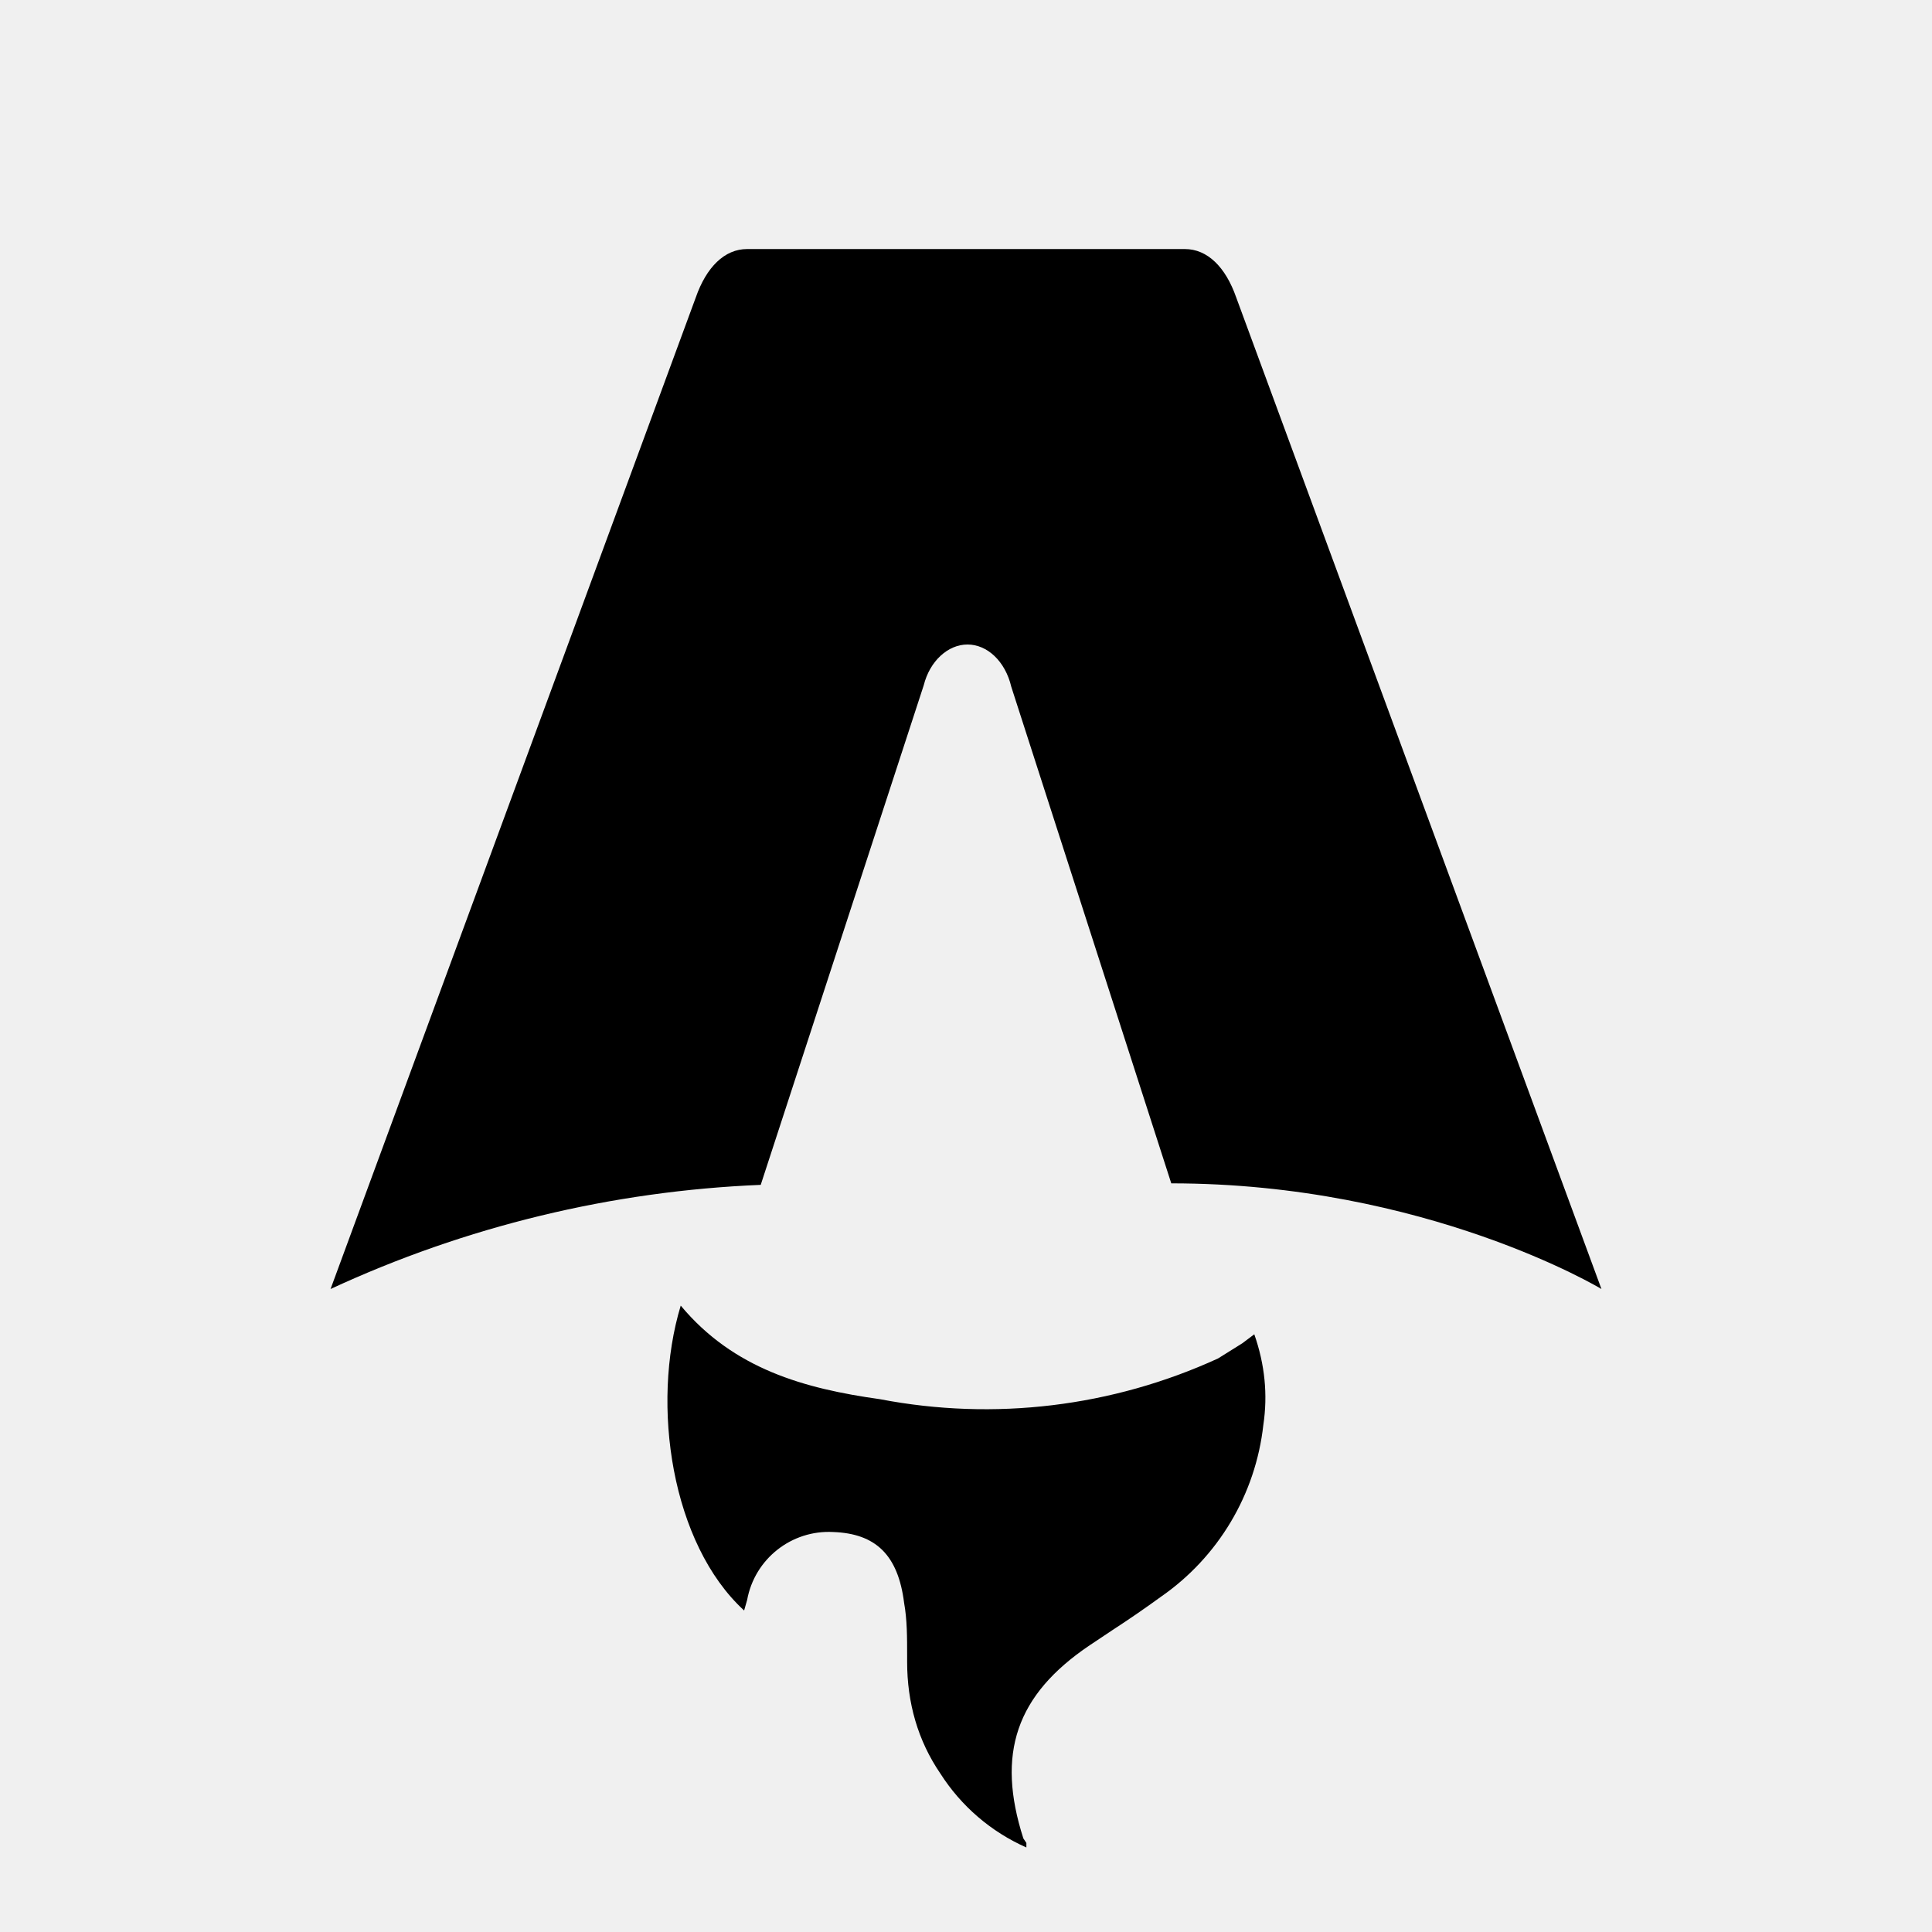
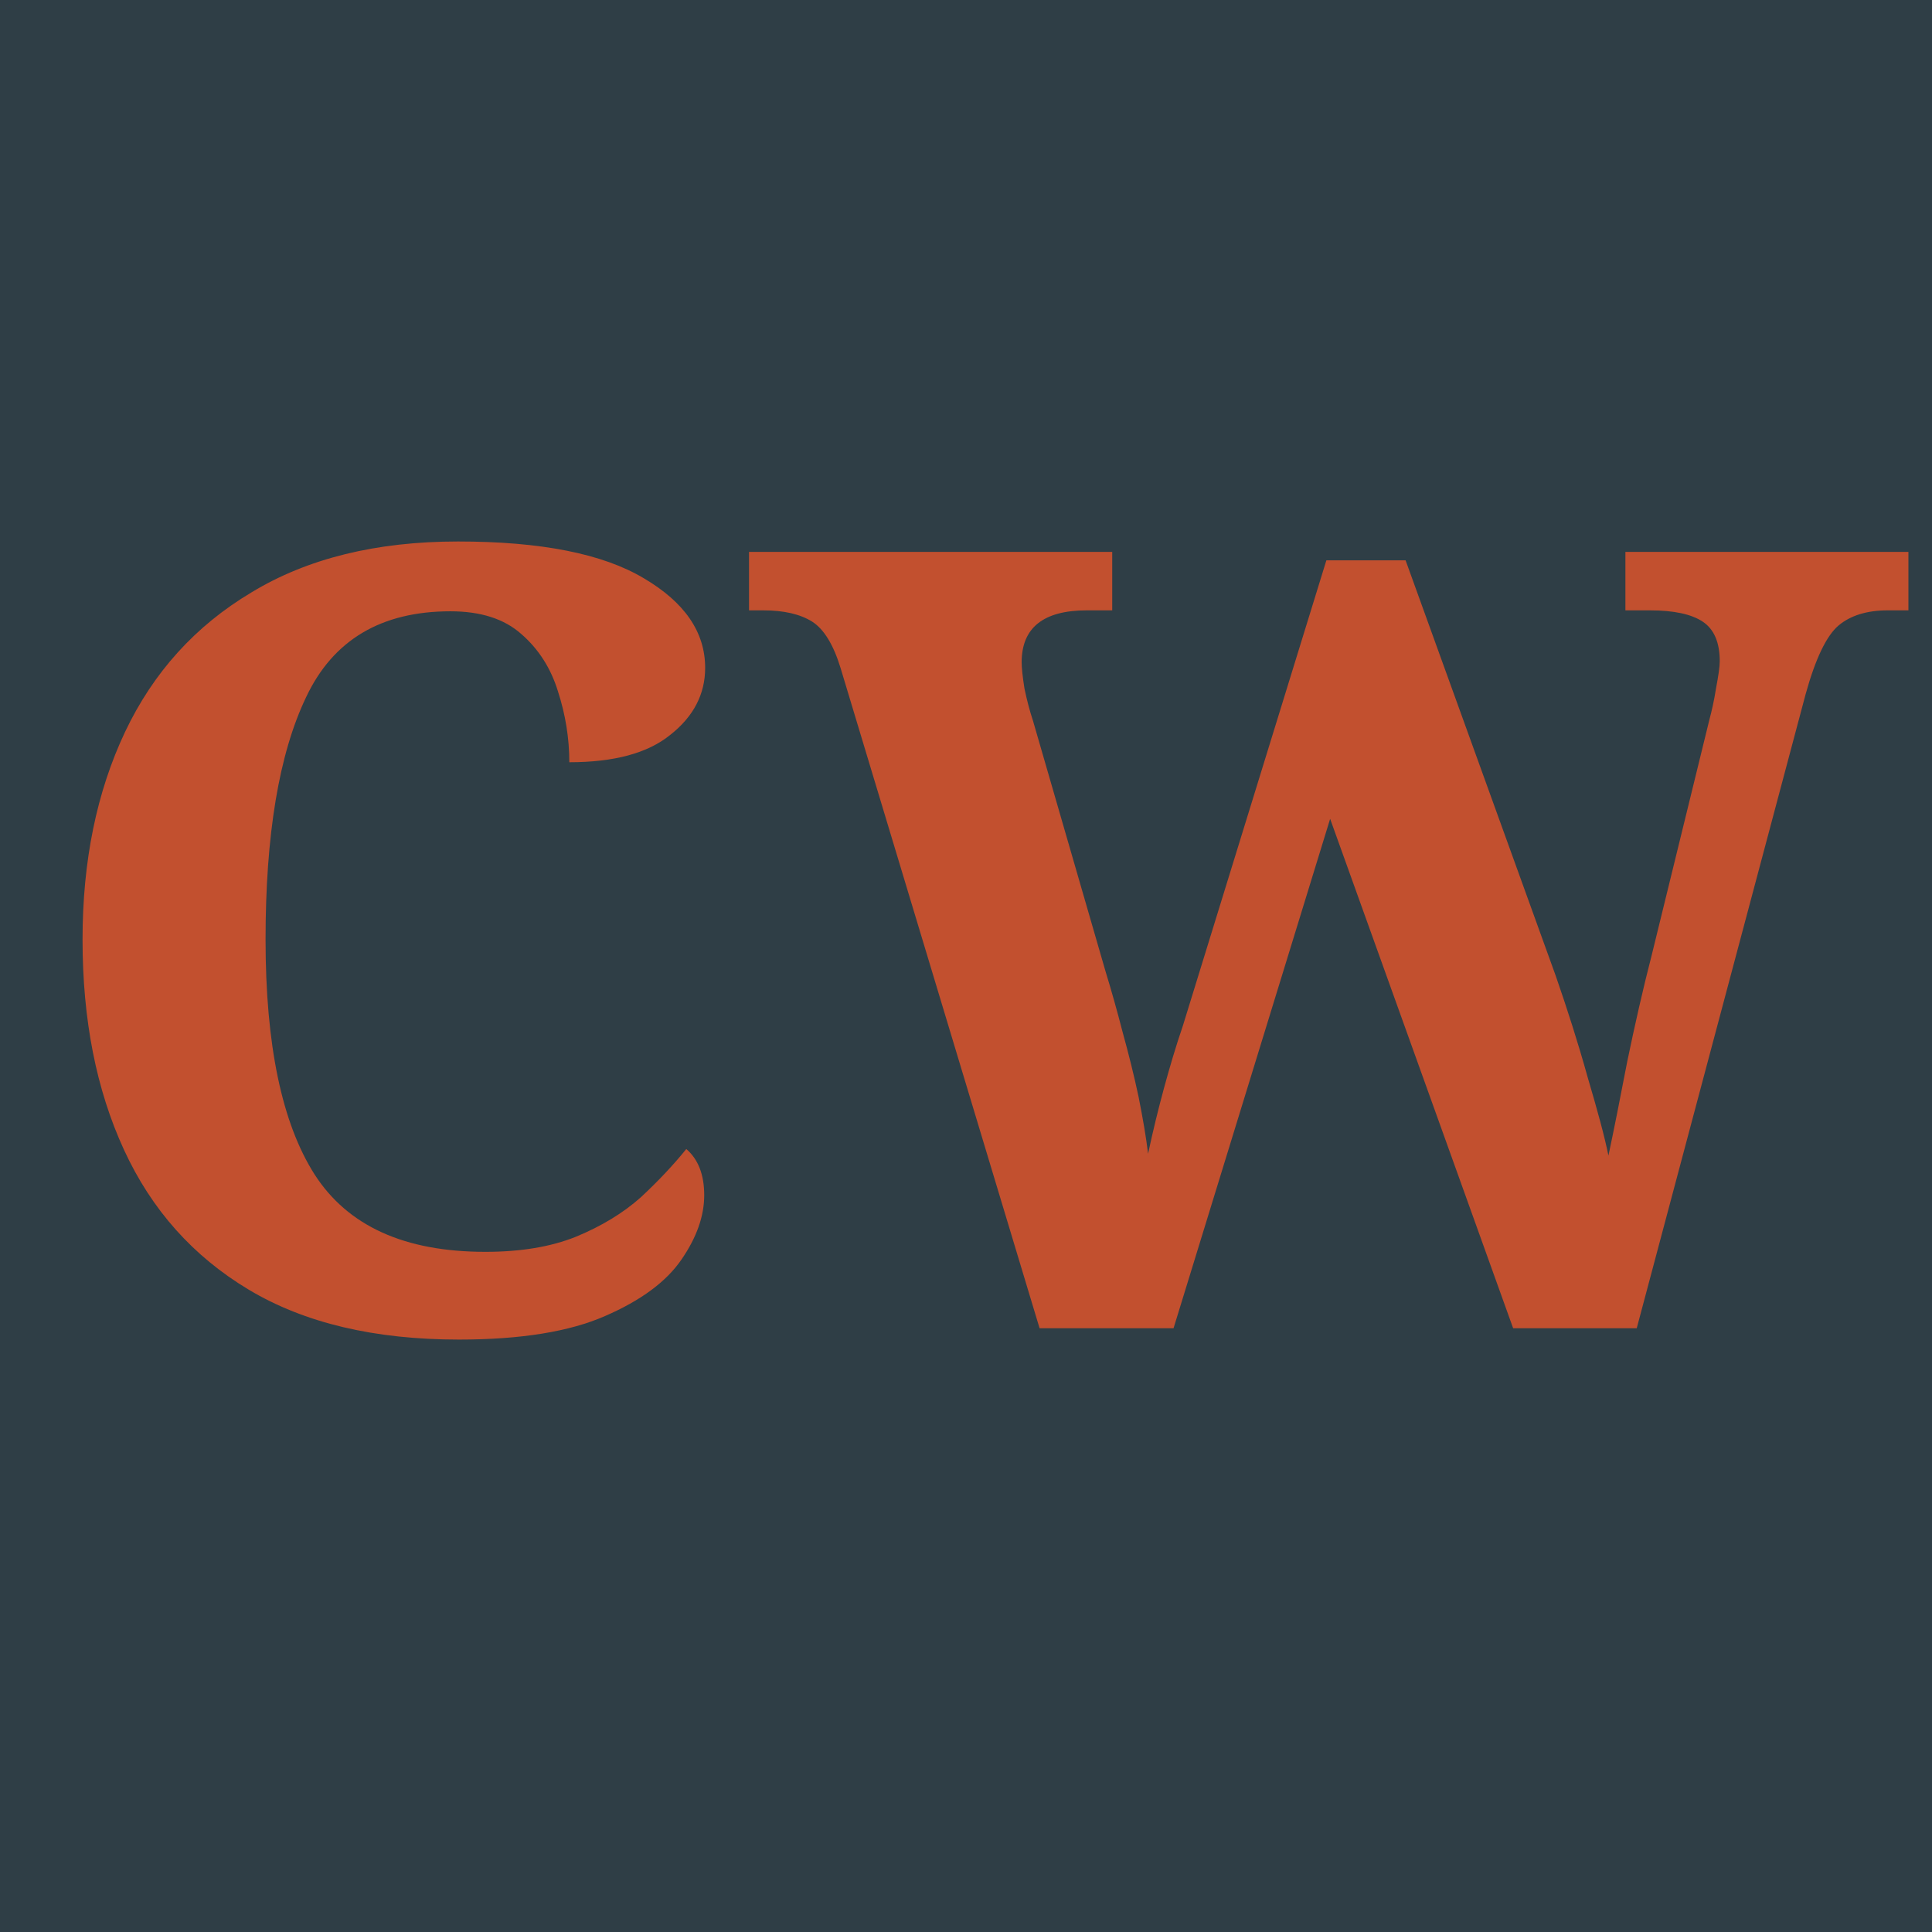
- <svg xmlns="http://www.w3.org/2000/svg" fill="none" viewBox="0 0 128 128">
-   <path d="M50.4 78.5a75.1 75.1 0 0 0-28.5 6.9l24.2-65.7c.7-2 1.9-3.2 3.4-3.2h29c1.5 0 2.7 1.2 3.4 3.2l24.2 65.7s-11.6-7-28.5-7L67 45.5c-.4-1.7-1.6-2.8-2.9-2.8-1.3 0-2.5 1.1-2.9 2.7L50.4 78.5Zm-1.1 28.2Zm-4.2-20.2c-2 6.6-.6 15.8 4.2 20.2a17.5 17.5 0 0 1 .2-.7 5.5 5.5 0 0 1 5.7-4.5c2.8.1 4.3 1.5 4.7 4.7.2 1.1.2 2.3.2 3.5v.4c0 2.7.7 5.2 2.2 7.4a13 13 0 0 0 5.7 4.9v-.3l-.2-.3c-1.8-5.6-.5-9.5 4.4-12.8l1.5-1a73 73 0 0 0 3.2-2.2 16 16 0 0 0 6.8-11.4c.3-2 .1-4-.6-6l-.8.6-1.6 1a37 37 0 0 1-22.4 2.7c-5-.7-9.7-2-13.2-6.2Z" />
-   <style>
-         path { fill: #000; }
-         @media (prefers-color-scheme: dark) {
-             path { fill: #FFF; }
-         }
-     </style>
+ <svg xmlns="http://www.w3.org/2000/svg" viewBox="0 0 32 32">
+   <rect width="32" height="32" fill="#2f3e46" />
+   <text x="16" y="22" font-family="Georgia, serif" font-size="18" font-weight="700" text-anchor="middle" fill="#c2502f">CW</text>
</svg>
